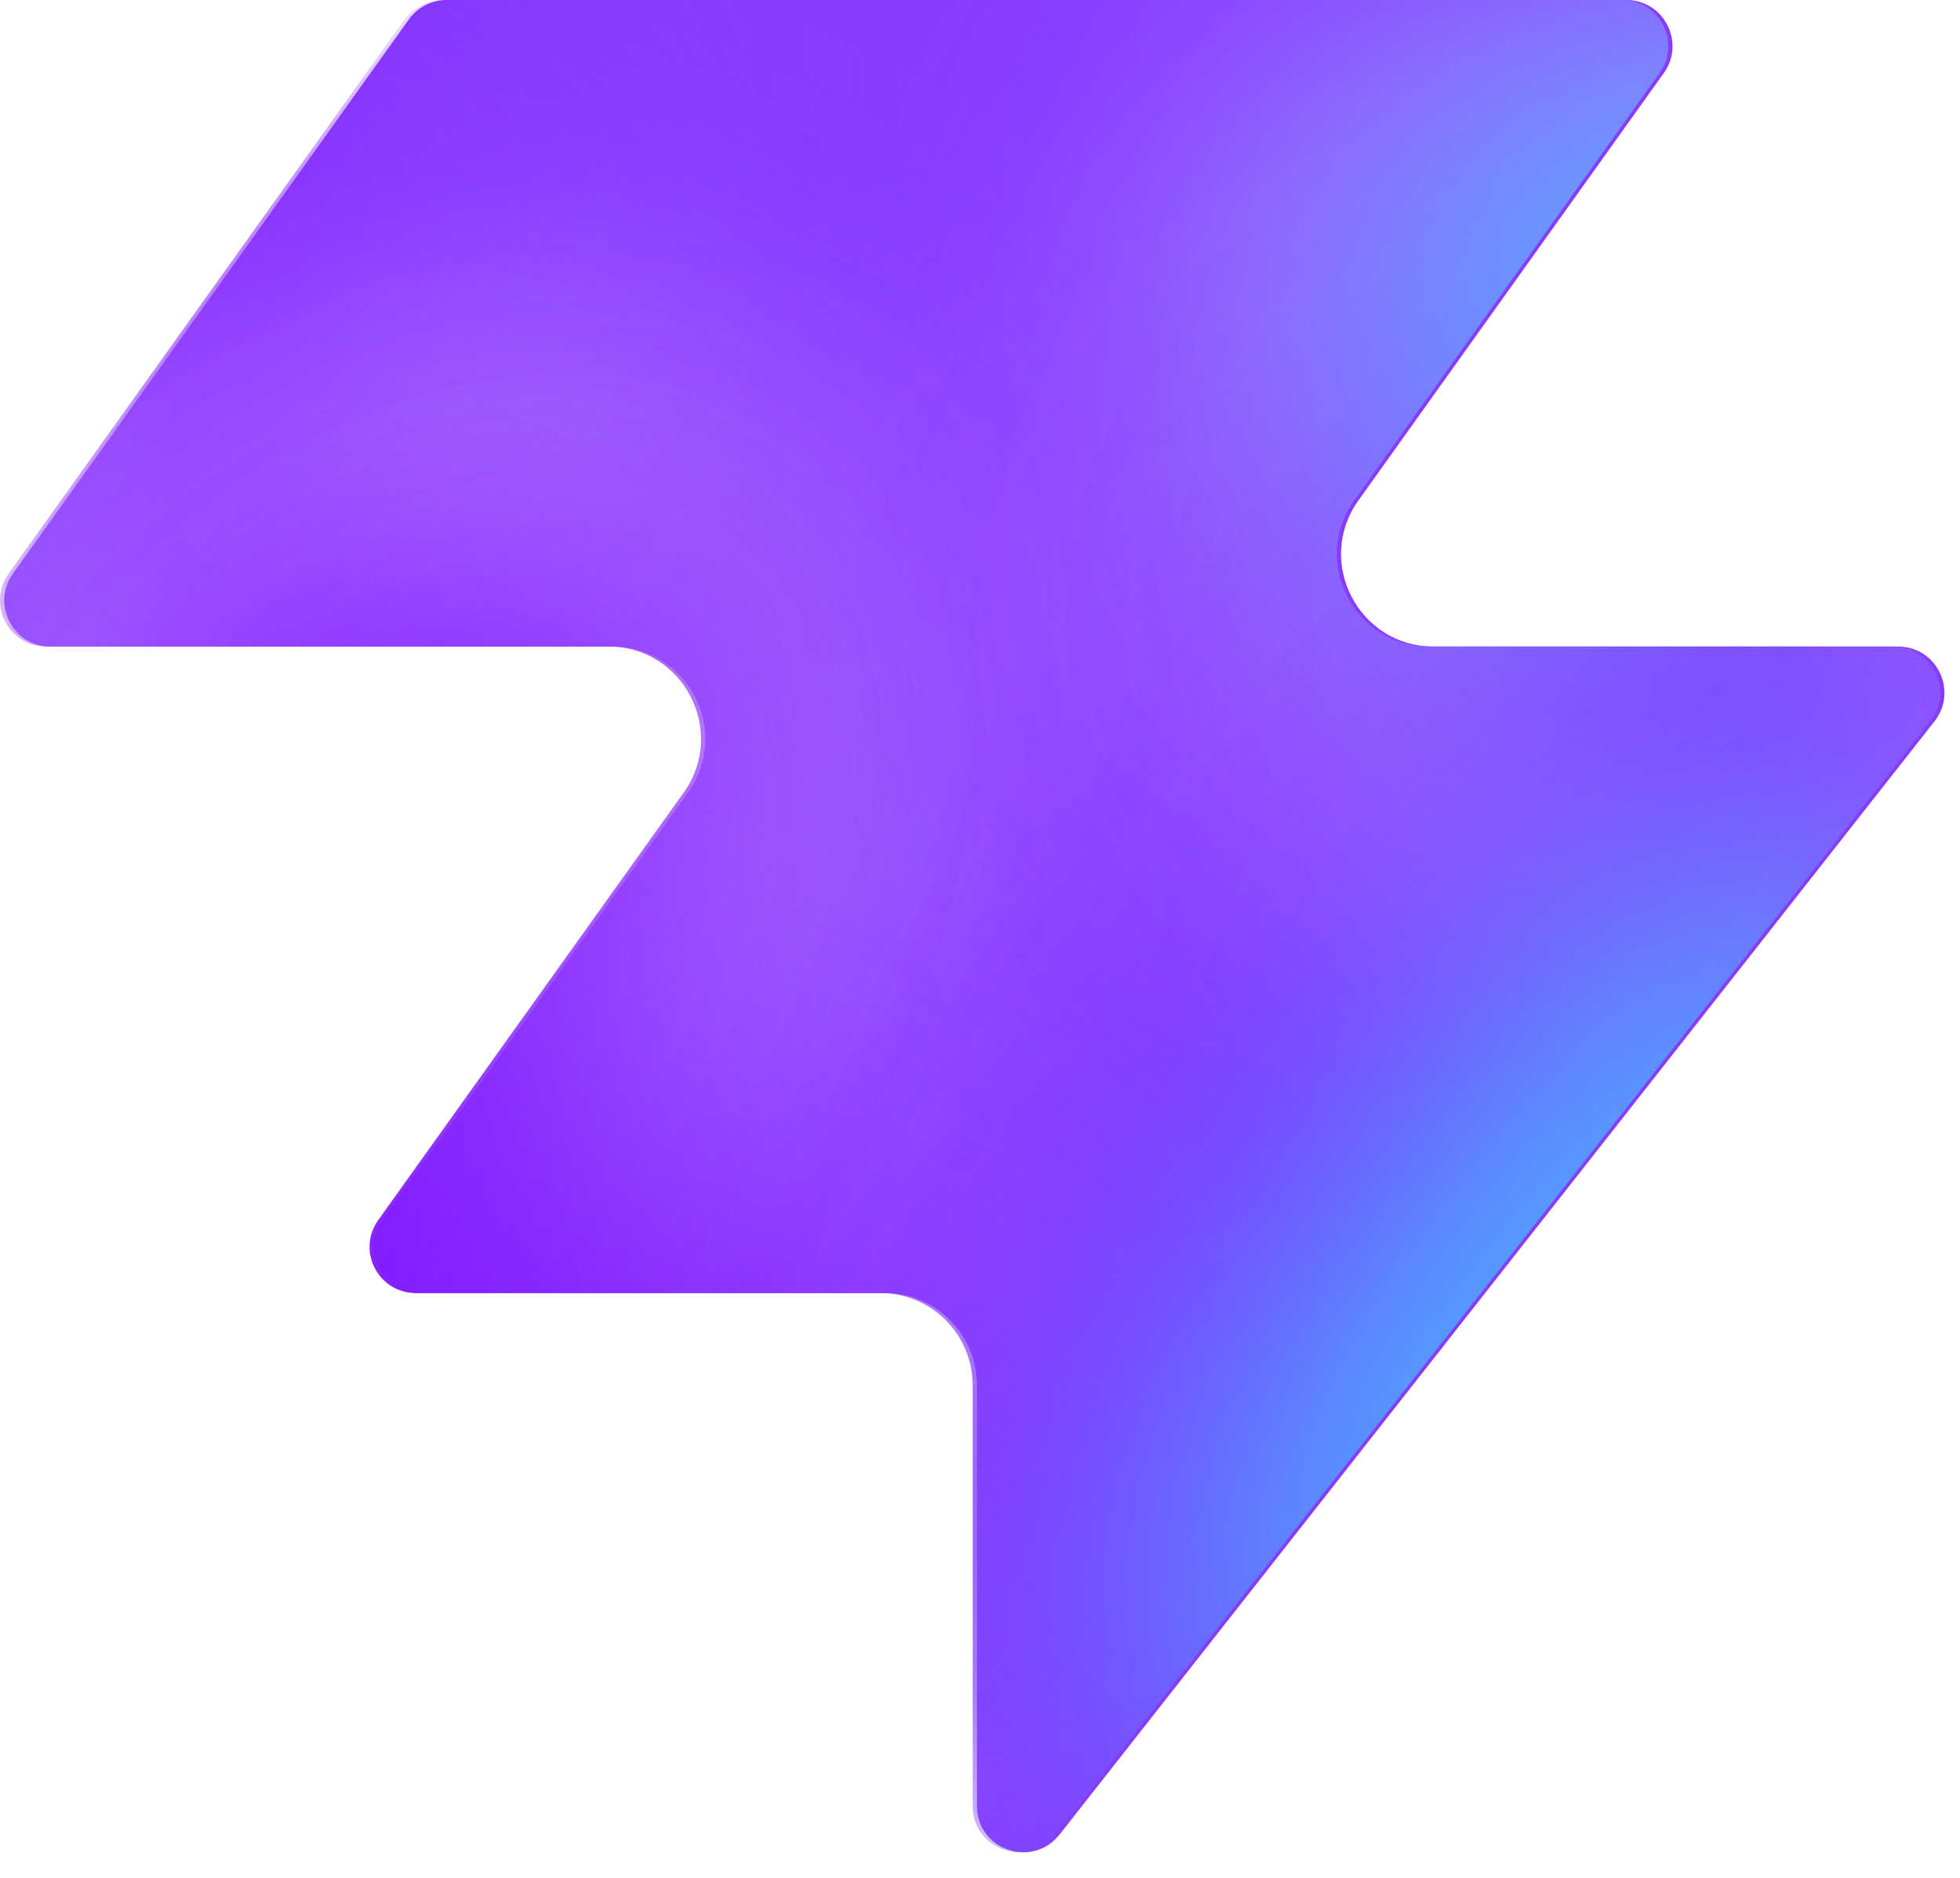
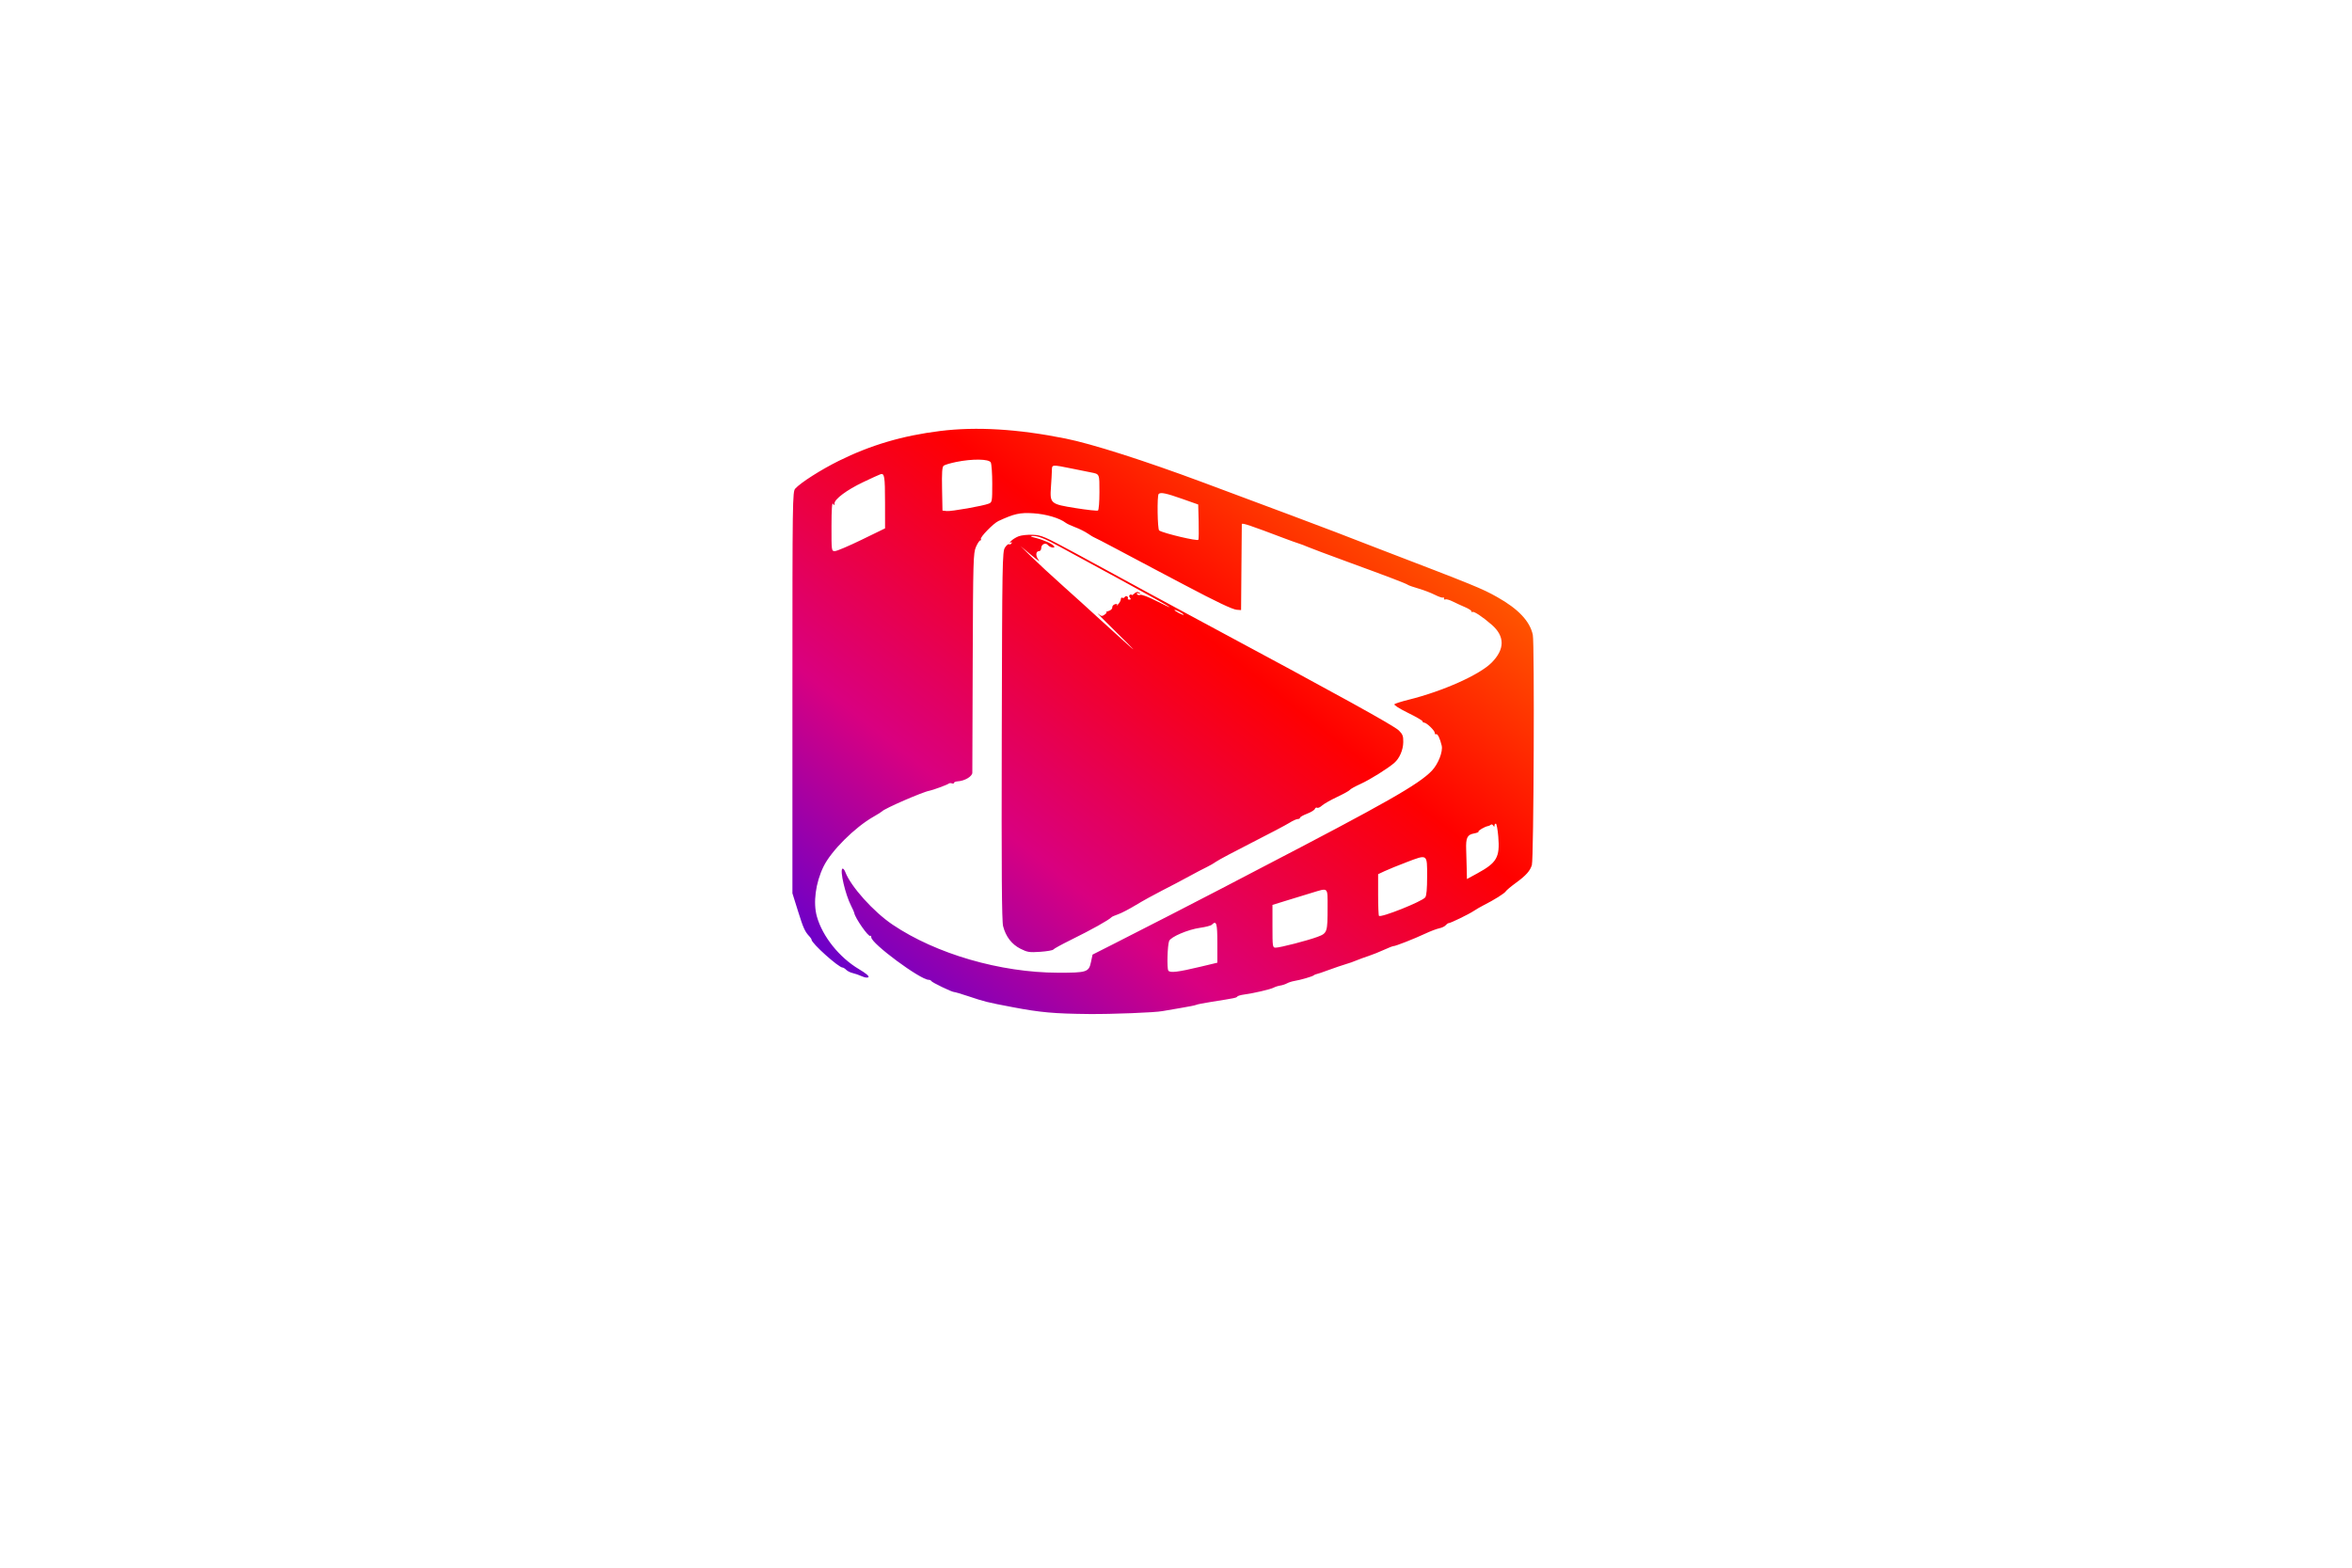
- <svg xmlns="http://www.w3.org/2000/svg" width="48" height="46" fill="none" viewBox="0 0 48 46">
-   <path fill="#863bff" d="M25.946 44.938c-.664.845-2.021.375-2.021-.698V33.937a2.26 2.26 0 0 0-2.262-2.262H10.287c-.92 0-1.456-1.04-.92-1.788l7.48-10.471c1.07-1.497 0-3.578-1.842-3.578H1.237c-.92 0-1.456-1.04-.92-1.788L10.013.474c.214-.297.556-.474.92-.474h28.894c.92 0 1.456 1.04.92 1.788l-7.48 10.471c-1.07 1.498 0 3.579 1.842 3.579h11.377c.943 0 1.473 1.088.89 1.83L25.947 44.94z" style="fill:#863bff;fill:color(display-p3 .525 .23 1);fill-opacity:1" />
-   <mask id="a" width="48" height="46" x="0" y="0" maskUnits="userSpaceOnUse" style="mask-type:alpha">
-     <path fill="#000" d="M25.842 44.938c-.664.844-2.021.375-2.021-.698V33.937a2.26 2.26 0 0 0-2.262-2.262H10.183c-.92 0-1.456-1.04-.92-1.788l7.48-10.471c1.07-1.498 0-3.579-1.842-3.579H1.133c-.92 0-1.456-1.04-.92-1.787L9.91.473c.214-.297.556-.474.92-.474h28.894c.92 0 1.456 1.04.92 1.788l-7.48 10.471c-1.07 1.498 0 3.578 1.842 3.578h11.377c.943 0 1.473 1.088.89 1.832L25.843 44.94z" style="fill:#000;fill-opacity:1" />
-   </mask>
-   <g mask="url(#a)">
-     <g filter="url(#b)">
-       <ellipse cx="5.508" cy="14.704" fill="#ede6ff" rx="5.508" ry="14.704" style="fill:#ede6ff;fill:color(display-p3 .927 .903 1);fill-opacity:1" transform="matrix(.00324 1 1 -.00324 -4.47 31.516)" />
-     </g>
-     <g filter="url(#c)">
-       <ellipse cx="10.399" cy="29.851" fill="#ede6ff" rx="10.399" ry="29.851" style="fill:#ede6ff;fill:color(display-p3 .927 .903 1);fill-opacity:1" transform="matrix(.00324 1 1 -.00324 -39.328 7.883)" />
-     </g>
-     <g filter="url(#d)">
-       <ellipse cx="5.508" cy="30.487" fill="#7e14ff" rx="5.508" ry="30.487" style="fill:#7e14ff;fill:color(display-p3 .492 .077 1);fill-opacity:1" transform="rotate(89.814 -25.913 -14.639)scale(1 -1)" />
-     </g>
-     <g filter="url(#e)">
-       <ellipse cx="5.508" cy="30.599" fill="#7e14ff" rx="5.508" ry="30.599" style="fill:#7e14ff;fill:color(display-p3 .492 .077 1);fill-opacity:1" transform="rotate(89.814 -32.644 -3.334)scale(1 -1)" />
-     </g>
-     <g filter="url(#f)">
-       <ellipse cx="5.508" cy="30.599" fill="#7e14ff" rx="5.508" ry="30.599" style="fill:#7e14ff;fill:color(display-p3 .492 .077 1);fill-opacity:1" transform="matrix(.00324 1 1 -.00324 -34.34 30.47)" />
-     </g>
-     <g filter="url(#g)">
-       <ellipse cx="14.072" cy="22.078" fill="#ede6ff" rx="14.072" ry="22.078" style="fill:#ede6ff;fill:color(display-p3 .927 .903 1);fill-opacity:1" transform="rotate(93.35 24.506 48.493)scale(-1 1)" />
-     </g>
-     <g filter="url(#h)">
-       <ellipse cx="3.47" cy="21.501" fill="#7e14ff" rx="3.47" ry="21.501" style="fill:#7e14ff;fill:color(display-p3 .492 .077 1);fill-opacity:1" transform="rotate(89.009 28.708 47.59)scale(-1 1)" />
-     </g>
-     <g filter="url(#i)">
-       <ellipse cx="3.47" cy="21.501" fill="#7e14ff" rx="3.47" ry="21.501" style="fill:#7e14ff;fill:color(display-p3 .492 .077 1);fill-opacity:1" transform="rotate(89.009 28.708 47.59)scale(-1 1)" />
-     </g>
-     <g filter="url(#j)">
-       <ellipse cx=".387" cy="8.972" fill="#7e14ff" rx="4.407" ry="29.108" style="fill:#7e14ff;fill:color(display-p3 .492 .077 1);fill-opacity:1" transform="rotate(39.51 .387 8.972)" />
-     </g>
-     <g filter="url(#k)">
-       <ellipse cx="47.523" cy="-6.092" fill="#7e14ff" rx="4.407" ry="29.108" style="fill:#7e14ff;fill:color(display-p3 .492 .077 1);fill-opacity:1" transform="rotate(37.892 47.523 -6.092)" />
-     </g>
-     <g filter="url(#l)">
-       <ellipse cx="41.412" cy="6.333" fill="#47bfff" rx="5.971" ry="9.665" style="fill:#47bfff;fill:color(display-p3 .28 .748 1);fill-opacity:1" transform="rotate(37.892 41.412 6.333)" />
-     </g>
-     <g filter="url(#m)">
-       <ellipse cx="-1.879" cy="38.332" fill="#7e14ff" rx="4.407" ry="29.108" style="fill:#7e14ff;fill:color(display-p3 .492 .077 1);fill-opacity:1" transform="rotate(37.892 -1.88 38.332)" />
-     </g>
-     <g filter="url(#n)">
-       <ellipse cx="-1.879" cy="38.332" fill="#7e14ff" rx="4.407" ry="29.108" style="fill:#7e14ff;fill:color(display-p3 .492 .077 1);fill-opacity:1" transform="rotate(37.892 -1.88 38.332)" />
-     </g>
-     <g filter="url(#o)">
-       <ellipse cx="35.651" cy="29.907" fill="#7e14ff" rx="4.407" ry="29.108" style="fill:#7e14ff;fill:color(display-p3 .492 .077 1);fill-opacity:1" transform="rotate(37.892 35.651 29.907)" />
-     </g>
-     <g filter="url(#p)">
-       <ellipse cx="38.418" cy="32.4" fill="#47bfff" rx="5.971" ry="15.297" style="fill:#47bfff;fill:color(display-p3 .28 .748 1);fill-opacity:1" transform="rotate(37.892 38.418 32.4)" />
-     </g>
-   </g>
+ <svg xmlns="http://www.w3.org/2000/svg" viewBox="0 0 1536 1024" version="1.1">
  <defs>
-     <filter id="b" width="60.045" height="41.654" x="-19.77" y="16.149" color-interpolation-filters="sRGB" filterUnits="userSpaceOnUse">
-       <feFlood flood-opacity="0" result="BackgroundImageFix" />
-       <feBlend in="SourceGraphic" in2="BackgroundImageFix" result="shape" />
-       <feGaussianBlur result="effect1_foregroundBlur_2002_17158" stdDeviation="7.659" />
-     </filter>
-     <filter id="c" width="90.34" height="51.437" x="-54.613" y="-7.533" color-interpolation-filters="sRGB" filterUnits="userSpaceOnUse">
-       <feFlood flood-opacity="0" result="BackgroundImageFix" />
-       <feBlend in="SourceGraphic" in2="BackgroundImageFix" result="shape" />
-       <feGaussianBlur result="effect1_foregroundBlur_2002_17158" stdDeviation="7.659" />
-     </filter>
-     <filter id="d" width="79.355" height="29.4" x="-49.64" y="2.03" color-interpolation-filters="sRGB" filterUnits="userSpaceOnUse">
-       <feFlood flood-opacity="0" result="BackgroundImageFix" />
-       <feBlend in="SourceGraphic" in2="BackgroundImageFix" result="shape" />
-       <feGaussianBlur result="effect1_foregroundBlur_2002_17158" stdDeviation="4.596" />
-     </filter>
-     <filter id="e" width="79.579" height="29.4" x="-45.045" y="20.029" color-interpolation-filters="sRGB" filterUnits="userSpaceOnUse">
-       <feFlood flood-opacity="0" result="BackgroundImageFix" />
-       <feBlend in="SourceGraphic" in2="BackgroundImageFix" result="shape" />
-       <feGaussianBlur result="effect1_foregroundBlur_2002_17158" stdDeviation="4.596" />
-     </filter>
-     <filter id="f" width="79.579" height="29.4" x="-43.513" y="21.178" color-interpolation-filters="sRGB" filterUnits="userSpaceOnUse">
-       <feFlood flood-opacity="0" result="BackgroundImageFix" />
-       <feBlend in="SourceGraphic" in2="BackgroundImageFix" result="shape" />
-       <feGaussianBlur result="effect1_foregroundBlur_2002_17158" stdDeviation="4.596" />
-     </filter>
-     <filter id="g" width="74.749" height="58.852" x="15.756" y="-17.901" color-interpolation-filters="sRGB" filterUnits="userSpaceOnUse">
-       <feFlood flood-opacity="0" result="BackgroundImageFix" />
-       <feBlend in="SourceGraphic" in2="BackgroundImageFix" result="shape" />
-       <feGaussianBlur result="effect1_foregroundBlur_2002_17158" stdDeviation="7.659" />
-     </filter>
-     <filter id="h" width="61.377" height="25.362" x="23.548" y="2.284" color-interpolation-filters="sRGB" filterUnits="userSpaceOnUse">
-       <feFlood flood-opacity="0" result="BackgroundImageFix" />
-       <feBlend in="SourceGraphic" in2="BackgroundImageFix" result="shape" />
-       <feGaussianBlur result="effect1_foregroundBlur_2002_17158" stdDeviation="4.596" />
-     </filter>
-     <filter id="i" width="61.377" height="25.362" x="23.548" y="2.284" color-interpolation-filters="sRGB" filterUnits="userSpaceOnUse">
-       <feFlood flood-opacity="0" result="BackgroundImageFix" />
-       <feBlend in="SourceGraphic" in2="BackgroundImageFix" result="shape" />
-       <feGaussianBlur result="effect1_foregroundBlur_2002_17158" stdDeviation="4.596" />
-     </filter>
-     <filter id="j" width="56.045" height="63.649" x="-27.636" y="-22.853" color-interpolation-filters="sRGB" filterUnits="userSpaceOnUse">
-       <feFlood flood-opacity="0" result="BackgroundImageFix" />
-       <feBlend in="SourceGraphic" in2="BackgroundImageFix" result="shape" />
-       <feGaussianBlur result="effect1_foregroundBlur_2002_17158" stdDeviation="4.596" />
-     </filter>
-     <filter id="k" width="54.814" height="64.646" x="20.116" y="-38.415" color-interpolation-filters="sRGB" filterUnits="userSpaceOnUse">
-       <feFlood flood-opacity="0" result="BackgroundImageFix" />
-       <feBlend in="SourceGraphic" in2="BackgroundImageFix" result="shape" />
-       <feGaussianBlur result="effect1_foregroundBlur_2002_17158" stdDeviation="4.596" />
-     </filter>
-     <filter id="l" width="33.541" height="35.313" x="24.641" y="-11.323" color-interpolation-filters="sRGB" filterUnits="userSpaceOnUse">
-       <feFlood flood-opacity="0" result="BackgroundImageFix" />
-       <feBlend in="SourceGraphic" in2="BackgroundImageFix" result="shape" />
-       <feGaussianBlur result="effect1_foregroundBlur_2002_17158" stdDeviation="4.596" />
-     </filter>
-     <filter id="m" width="54.814" height="64.646" x="-29.286" y="6.009" color-interpolation-filters="sRGB" filterUnits="userSpaceOnUse">
-       <feFlood flood-opacity="0" result="BackgroundImageFix" />
-       <feBlend in="SourceGraphic" in2="BackgroundImageFix" result="shape" />
-       <feGaussianBlur result="effect1_foregroundBlur_2002_17158" stdDeviation="4.596" />
-     </filter>
-     <filter id="n" width="54.814" height="64.646" x="-29.286" y="6.009" color-interpolation-filters="sRGB" filterUnits="userSpaceOnUse">
-       <feFlood flood-opacity="0" result="BackgroundImageFix" />
-       <feBlend in="SourceGraphic" in2="BackgroundImageFix" result="shape" />
-       <feGaussianBlur result="effect1_foregroundBlur_2002_17158" stdDeviation="4.596" />
-     </filter>
-     <filter id="o" width="54.814" height="64.646" x="8.244" y="-2.416" color-interpolation-filters="sRGB" filterUnits="userSpaceOnUse">
-       <feFlood flood-opacity="0" result="BackgroundImageFix" />
-       <feBlend in="SourceGraphic" in2="BackgroundImageFix" result="shape" />
-       <feGaussianBlur result="effect1_foregroundBlur_2002_17158" stdDeviation="4.596" />
-     </filter>
-     <filter id="p" width="39.409" height="43.623" x="18.713" y="10.588" color-interpolation-filters="sRGB" filterUnits="userSpaceOnUse">
-       <feFlood flood-opacity="0" result="BackgroundImageFix" />
-       <feBlend in="SourceGraphic" in2="BackgroundImageFix" result="shape" />
-       <feGaussianBlur result="effect1_foregroundBlur_2002_17158" stdDeviation="4.596" />
-     </filter>
+     <linearGradient id="logoGradient" x1="0%" y1="100%" x2="100%" y2="0%">
+       <stop offset="0%" stop-color="#4A00E0" />
+       <stop offset="30%" stop-color="#D90080" />
+       <stop offset="60%" stop-color="#FF0000" />
+       <stop offset="85%" stop-color="#FF5A00" />
+       <stop offset="100%" stop-color="#FFC700" />
+     </linearGradient>
  </defs>
+   <path d="M 614 281.517 C 589.482 284.553, 568.611 290.704, 547.773 301.035 C 536.097 306.823, 522.908 315.234, 519.362 319.152 C 517.566 321.137, 517.500 325.851, 517.500 452.355 L 517.500 583.500 521.211 595.351 C 524.695 606.475, 525.623 608.502, 528.750 611.818 C 529.438 612.546, 530 613.448, 530 613.821 C 530.002 616.157, 547.665 632, 550.268 632 C 550.749 632, 551.817 632.674, 552.641 633.498 C 553.466 634.323, 555.346 635.265, 556.820 635.592 C 558.294 635.920, 561.009 636.864, 562.854 637.690 C 564.972 638.639, 566.558 638.842, 567.158 638.242 C 567.758 637.642, 565.490 635.737, 560.999 633.069 C 548.141 625.430, 537.231 611.812, 533.498 598.742 C 530.903 589.657, 532.617 576.649, 537.806 566.036 C 542.829 555.764, 558.206 540.434, 570.500 533.440 C 573.250 531.876, 575.725 530.322, 576 529.987 C 577.488 528.174, 602.698 517.206, 607 516.500 C 608.906 516.187, 618.666 512.602, 619.372 511.955 C 619.851 511.516, 620.864 511.394, 621.622 511.685 C 622.380 511.976, 623 511.828, 623.001 511.357 C 623.001 510.886, 624.135 510.435, 625.520 510.355 C 630.017 510.095, 635.001 507.120, 634.990 504.703 C 634.984 503.491, 635.096 470.775, 635.240 432 C 635.484 365.807, 635.614 361.240, 637.359 357.250 C 638.381 354.913, 639.645 353, 640.168 353 C 640.690 353, 640.872 352.602, 640.571 352.116 C 639.872 350.984, 648.737 341.866, 652.014 340.347 C 662.382 335.541, 666.043 334.725, 674.799 335.266 C 683.069 335.778, 691.982 338.400, 696 341.503 C 696.825 342.140, 699.619 343.443, 702.210 344.398 C 704.800 345.353, 708.532 347.229, 710.504 348.567 C 712.476 349.905, 714.276 351, 714.505 351 C 714.733 351, 721.351 354.425, 729.210 358.611 C 737.070 362.797, 747.775 368.475, 753 371.229 C 758.225 373.983, 767.450 378.852, 773.500 382.049 C 794.632 393.216, 804.936 398.113, 807.708 398.306 L 810.500 398.500 810.727 371 C 810.852 355.875, 810.965 342.990, 810.977 342.366 C 810.998 341.333, 816.359 343.122, 839 351.714 C 842.575 353.071, 846.683 354.543, 848.128 354.986 C 849.574 355.428, 852.274 356.455, 854.128 357.267 C 855.983 358.079, 867.625 362.443, 880 366.966 C 906.971 376.823, 918.156 381.093, 919.500 382.048 C 920.050 382.439, 923.181 383.528, 926.457 384.467 C 929.734 385.407, 934.516 387.242, 937.085 388.543 C 939.654 389.845, 942.036 390.630, 942.378 390.288 C 942.720 389.946, 943 390.218, 943 390.892 C 943 391.566, 943.420 391.858, 943.934 391.541 C 944.448 391.223, 946.585 391.823, 948.684 392.873 C 950.783 393.924, 954.413 395.594, 956.750 396.584 C 959.087 397.575, 961 398.823, 961 399.359 C 961 399.895, 961.262 400.072, 961.581 399.752 C 962.346 398.987, 968.317 402.937, 974.251 408.135 C 982.812 415.632, 982.801 423.992, 974.222 432.738 C 966.403 440.709, 942.392 451.467, 920 457.033 C 915.325 458.195, 911.106 459.530, 910.624 459.999 C 910.134 460.476, 913.985 462.927, 919.374 465.567 C 924.668 468.160, 929 470.668, 929 471.141 C 929 471.613, 929.454 472, 930.009 472 C 931.608 472, 937 477.186, 937 478.724 C 937 479.491, 937.398 479.872, 937.884 479.572 C 938.784 479.016, 940.454 482.446, 941.523 487.046 C 942.422 490.914, 939.248 499.040, 935.156 503.351 C 926.655 512.305, 905.365 524.411, 821.500 567.980 C 813.800 571.981, 803 577.617, 797.500 580.506 C 785.693 586.707, 744.970 607.618, 726.503 616.962 L 713.506 623.539 712.471 628.417 C 711.078 634.985, 709.765 635.410, 691 635.370 C 653.236 635.290, 611.259 623.089, 582.875 603.944 C 570.435 595.553, 555.645 579.088, 552.047 569.623 C 551.473 568.114, 550.618 567.118, 550.146 567.410 C 548.372 568.506, 552.049 584.256, 555.792 591.593 C 556.889 593.742, 557.825 595.842, 557.873 596.260 C 558.231 599.398, 567.288 612.379, 568.366 611.301 C 568.715 610.952, 569 611.385, 569 612.264 C 569 616.285, 601.050 640, 606.485 640 C 607.227 640, 607.983 640.352, 608.167 640.781 C 608.561 641.705, 621.616 648, 623.138 648 C 623.714 648, 627.631 649.149, 631.843 650.554 C 643.447 654.425, 644.315 654.641, 661.500 657.908 C 679.391 661.310, 688.431 662.121, 711 662.346 C 726.207 662.497, 754.565 661.378, 759.166 660.444 C 760.450 660.184, 765.747 659.276, 770.938 658.428 C 776.129 657.580, 780.764 656.646, 781.238 656.353 C 781.711 656.060, 786.239 655.168, 791.299 654.371 C 806.483 651.978, 807.479 651.774, 808.014 650.943 C 808.297 650.504, 810.322 649.906, 812.514 649.613 C 818.771 648.778, 829.706 646.228, 831.775 645.121 C 832.808 644.567, 834.744 643.956, 836.077 643.762 C 837.410 643.568, 839.400 642.912, 840.500 642.304 C 841.600 641.696, 843.850 640.983, 845.500 640.720 C 849.369 640.104, 857.353 637.759, 858 637.049 C 858.275 636.747, 859.175 636.366, 860 636.203 C 860.825 636.040, 863.750 635.057, 866.500 634.017 C 870.619 632.461, 877.020 630.300, 882.500 628.615 C 883.050 628.446, 884.850 627.751, 886.500 627.070 C 888.150 626.389, 891.525 625.166, 894 624.351 C 896.475 623.535, 900.875 621.773, 903.777 620.434 C 906.680 619.095, 909.483 618, 910.008 618 C 911.394 618, 923.507 613.242, 930.691 609.875 C 934.096 608.279, 938.248 606.700, 939.918 606.366 C 941.589 606.032, 943.470 605.138, 944.100 604.379 C 944.730 603.621, 945.598 603, 946.029 603 C 947.268 603, 959.186 597.208, 962.500 594.996 C 964.150 593.895, 967.075 592.200, 969 591.230 C 975.706 587.850, 982.506 583.591, 983.323 582.258 C 983.776 581.520, 986.804 578.982, 990.053 576.618 C 996.546 571.894, 999.302 568.803, 1000.411 565 C 1001.624 560.844, 1002.192 420.164, 1001.019 414.671 C 999.116 405.762, 991.570 397.761, 977.744 389.991 C 967.738 384.369, 963.452 382.622, 899.500 358.103 C 886.300 353.042, 873.925 348.259, 872 347.475 C 868.766 346.156, 828.513 331.071, 785.500 315.058 C 747.112 300.767, 713.139 289.925, 695.871 286.455 C 664.766 280.205, 637.756 278.575, 614 281.517 M 624.506 301.741 C 620.660 302.521, 616.935 303.639, 616.230 304.224 C 615.272 305.020, 615.017 308.859, 615.223 319.395 L 615.500 333.500 618.224 333.814 C 621.162 334.152, 642.055 330.469, 645.750 328.961 C 647.909 328.080, 648 327.552, 648 315.956 C 648 309.308, 647.561 303.049, 647.025 302.048 C 645.796 299.750, 635.045 299.604, 624.506 301.741 M 686.946 307.250 C 686.917 309.038, 686.654 313.783, 686.362 317.797 C 685.552 328.931, 685.912 329.247, 702.478 331.888 C 709.968 333.082, 716.524 333.794, 717.048 333.470 C 717.571 333.147, 718 327.764, 718 321.508 C 718 309.276, 718.197 309.725, 712.330 308.549 C 711.323 308.347, 705.839 307.241, 700.142 306.091 C 686.742 303.386, 687.011 303.362, 686.946 307.250 M 575 309.774 C 574.175 310.035, 569 312.399, 563.500 315.027 C 553.006 320.042, 545.011 326.002, 544.985 328.828 C 544.971 330.273, 544.838 330.296, 544 329 C 543.352 327.997, 543.026 332.889, 543.015 343.750 C 543 359.944, 543.008 360, 545.250 359.984 C 546.487 359.975, 554.362 356.627, 562.750 352.544 L 578 345.121 577.985 328.311 C 577.969 311.119, 577.619 308.946, 575 309.774 M 756.667 322.667 C 755.568 323.765, 755.896 345.818, 757.021 346.513 C 760.133 348.436, 782.197 353.651, 782.615 352.561 C 782.866 351.907, 782.943 346.459, 782.786 340.454 L 782.500 329.537 772 325.833 C 761.543 322.144, 757.935 321.399, 756.667 322.667 M 665.282 350.273 C 663.512 350.948, 661.262 352.351, 660.282 353.391 C 659.302 354.431, 659.132 354.924, 659.905 354.486 C 660.852 353.950, 661.073 354.072, 660.585 354.862 C 660.187 355.506, 659.463 355.786, 658.975 355.484 C 658.487 355.183, 657.281 356.168, 656.294 357.674 C 654.598 360.262, 654.484 366.969, 654.213 480.456 C 654 569.609, 654.226 601.658, 655.094 605 C 656.866 611.823, 660.710 616.819, 666.411 619.708 C 670.926 621.996, 672.245 622.200, 679.358 621.713 C 683.713 621.414, 687.552 620.745, 687.888 620.226 C 688.225 619.706, 693.225 616.951, 699 614.102 C 713.086 607.155, 724.150 600.973, 726 599.018 C 726.275 598.727, 728.223 597.887, 730.328 597.152 C 732.433 596.416, 737.608 593.715, 741.828 591.148 C 746.048 588.582, 753.775 584.311, 759 581.657 C 764.225 579.003, 772.100 574.860, 776.500 572.449 C 780.900 570.039, 786.075 567.325, 788 566.419 C 789.925 565.513, 792.785 563.858, 794.355 562.743 C 795.925 561.627, 806.412 556.044, 817.659 550.335 C 828.906 544.627, 839.875 538.841, 842.034 537.478 C 844.194 536.115, 846.644 535, 847.480 535 C 848.316 535, 849 534.611, 849 534.136 C 849 533.661, 851.058 532.486, 853.574 531.525 C 856.090 530.564, 858.387 529.156, 858.679 528.395 C 858.971 527.634, 859.646 527.281, 860.179 527.611 C 860.712 527.940, 862.127 527.309, 863.324 526.209 C 864.521 525.108, 868.968 522.575, 873.206 520.579 C 877.445 518.583, 881.190 516.501, 881.530 515.952 C 881.869 515.403, 885.006 513.657, 888.500 512.073 C 894.725 509.250, 906.414 501.946, 910.626 498.247 C 914.017 495.269, 916.334 489.880, 916.420 484.771 C 916.488 480.777, 916.033 479.586, 913.500 477.115 C 910.219 473.915, 874.550 454.218, 786.500 406.983 C 766.046 396.011, 733.231 378.238, 728 375.300 C 726.075 374.219, 714.614 367.986, 702.532 361.451 C 682.154 350.427, 680.128 349.548, 674.532 349.307 C 671.214 349.164, 667.052 349.599, 665.282 350.273 M 676.500 351.406 C 681.707 352.693, 687.474 355.340, 688.426 356.880 C 689.336 358.353, 685.591 357.616, 684.395 356.088 C 682.909 354.189, 680 355.434, 680 357.969 C 680 359.086, 679.358 360, 678.573 360 C 676.265 360, 676.182 363.303, 678.424 365.973 C 679.566 367.333, 677.350 365.810, 673.500 362.587 L 666.500 356.728 673.506 363.614 C 677.359 367.401, 686.803 376.125, 694.493 383 C 702.183 389.875, 711.875 398.650, 716.031 402.500 C 720.188 406.350, 728.294 413.710, 734.044 418.855 C 743.006 426.874, 742.357 426.103, 729.500 413.458 C 721.250 405.344, 715.625 399.640, 717 400.781 C 719.217 402.622, 719.719 402.695, 721.441 401.428 C 722.509 400.643, 722.959 399.955, 722.441 399.900 C 721.924 399.845, 722.625 399.477, 724 399.081 C 725.418 398.673, 726.446 397.670, 726.375 396.765 C 726.306 395.886, 727.120 394.940, 728.182 394.663 C 729.542 394.307, 729.875 394.518, 729.307 395.376 C 728.863 396.046, 729.288 395.736, 730.250 394.686 C 731.212 393.637, 732 392.127, 732 391.330 C 732 390.534, 732.419 390.141, 732.931 390.457 C 733.443 390.774, 734.149 390.568, 734.500 390 C 734.851 389.432, 735.564 389.231, 736.085 389.553 C 736.606 389.875, 736.820 390.482, 736.560 390.902 C 736.301 391.323, 736.736 391.667, 737.528 391.667 C 738.563 391.667, 738.678 391.317, 737.936 390.422 C 737.224 389.565, 737.229 388.976, 737.951 388.530 C 738.528 388.174, 739 388.203, 739 388.596 C 739 388.989, 739.798 388.588, 740.773 387.706 C 742.069 386.532, 742.942 386.382, 744.023 387.145 C 745.234 388, 745.175 388.084, 743.698 387.606 C 742.575 387.243, 742.142 387.421, 742.549 388.080 C 742.908 388.661, 743.890 388.873, 744.730 388.550 C 745.570 388.228, 750.250 390.011, 755.129 392.512 C 760.008 395.013, 764 396.866, 764 396.630 C 764 396.393, 749.712 388.436, 732.250 378.946 C 714.788 369.457, 696.622 359.577, 691.882 356.991 C 682.015 351.606, 677.788 349.964, 674.101 350.085 C 672.406 350.140, 673.241 350.600, 676.500 351.406 M 767 398.449 C 767 398.724, 768.350 399.647, 770 400.500 C 771.650 401.353, 773 401.826, 773 401.551 C 773 401.276, 771.650 400.353, 770 399.500 C 768.350 398.647, 767 398.174, 767 398.449 M 973.653 538.681 C 973.262 539.071, 972.393 539.483, 971.721 539.595 C 969.624 539.945, 965.004 542.670, 965.562 543.228 C 965.854 543.521, 964.477 544.063, 962.501 544.434 C 958.186 545.243, 957.222 547.280, 957.499 555 C 957.608 558.025, 957.765 563.579, 957.848 567.342 L 958 574.184 964.750 570.500 C 977.572 563.503, 979.593 559.963, 978.469 546.470 C 978.081 541.812, 977.367 538, 976.882 538 C 976.397 538, 975.993 538.563, 975.985 539.250 C 975.973 540.238, 975.801 540.235, 975.166 539.235 C 974.725 538.539, 974.044 538.290, 973.653 538.681 M 918.525 563.194 C 913.038 565.283, 906.626 567.896, 904.275 569.001 L 900 571.010 900 584.338 C 900 591.669, 900.249 597.915, 900.553 598.220 C 901.895 599.562, 928.535 588.936, 930.750 586.176 C 931.596 585.121, 932 580.682, 932 572.426 C 932 557.637, 932.401 557.912, 918.525 563.194 M 857 583.086 C 853.425 584.171, 846.112 586.412, 840.750 588.066 L 831 591.072 831 605.036 C 831 618.488, 831.076 619, 833.069 619 C 835.967 619, 853.977 614.355, 860.409 611.948 C 866.821 609.549, 867 609.019, 867 592.375 C 867 579.299, 867.609 579.865, 857 583.086 M 791.345 604.055 C 790.765 604.635, 787.291 605.534, 783.626 606.053 C 775.818 607.159, 764.656 611.916, 763.534 614.615 C 762.416 617.304, 761.978 632.346, 762.971 633.952 C 764.002 635.622, 769.171 635.002, 784.234 631.400 L 795 628.826 795 615.913 C 795 602.913, 794.408 600.992, 791.345 604.055" stroke="none" fill="url(#logoGradient)" fill-rule="evenodd" />
</svg>
